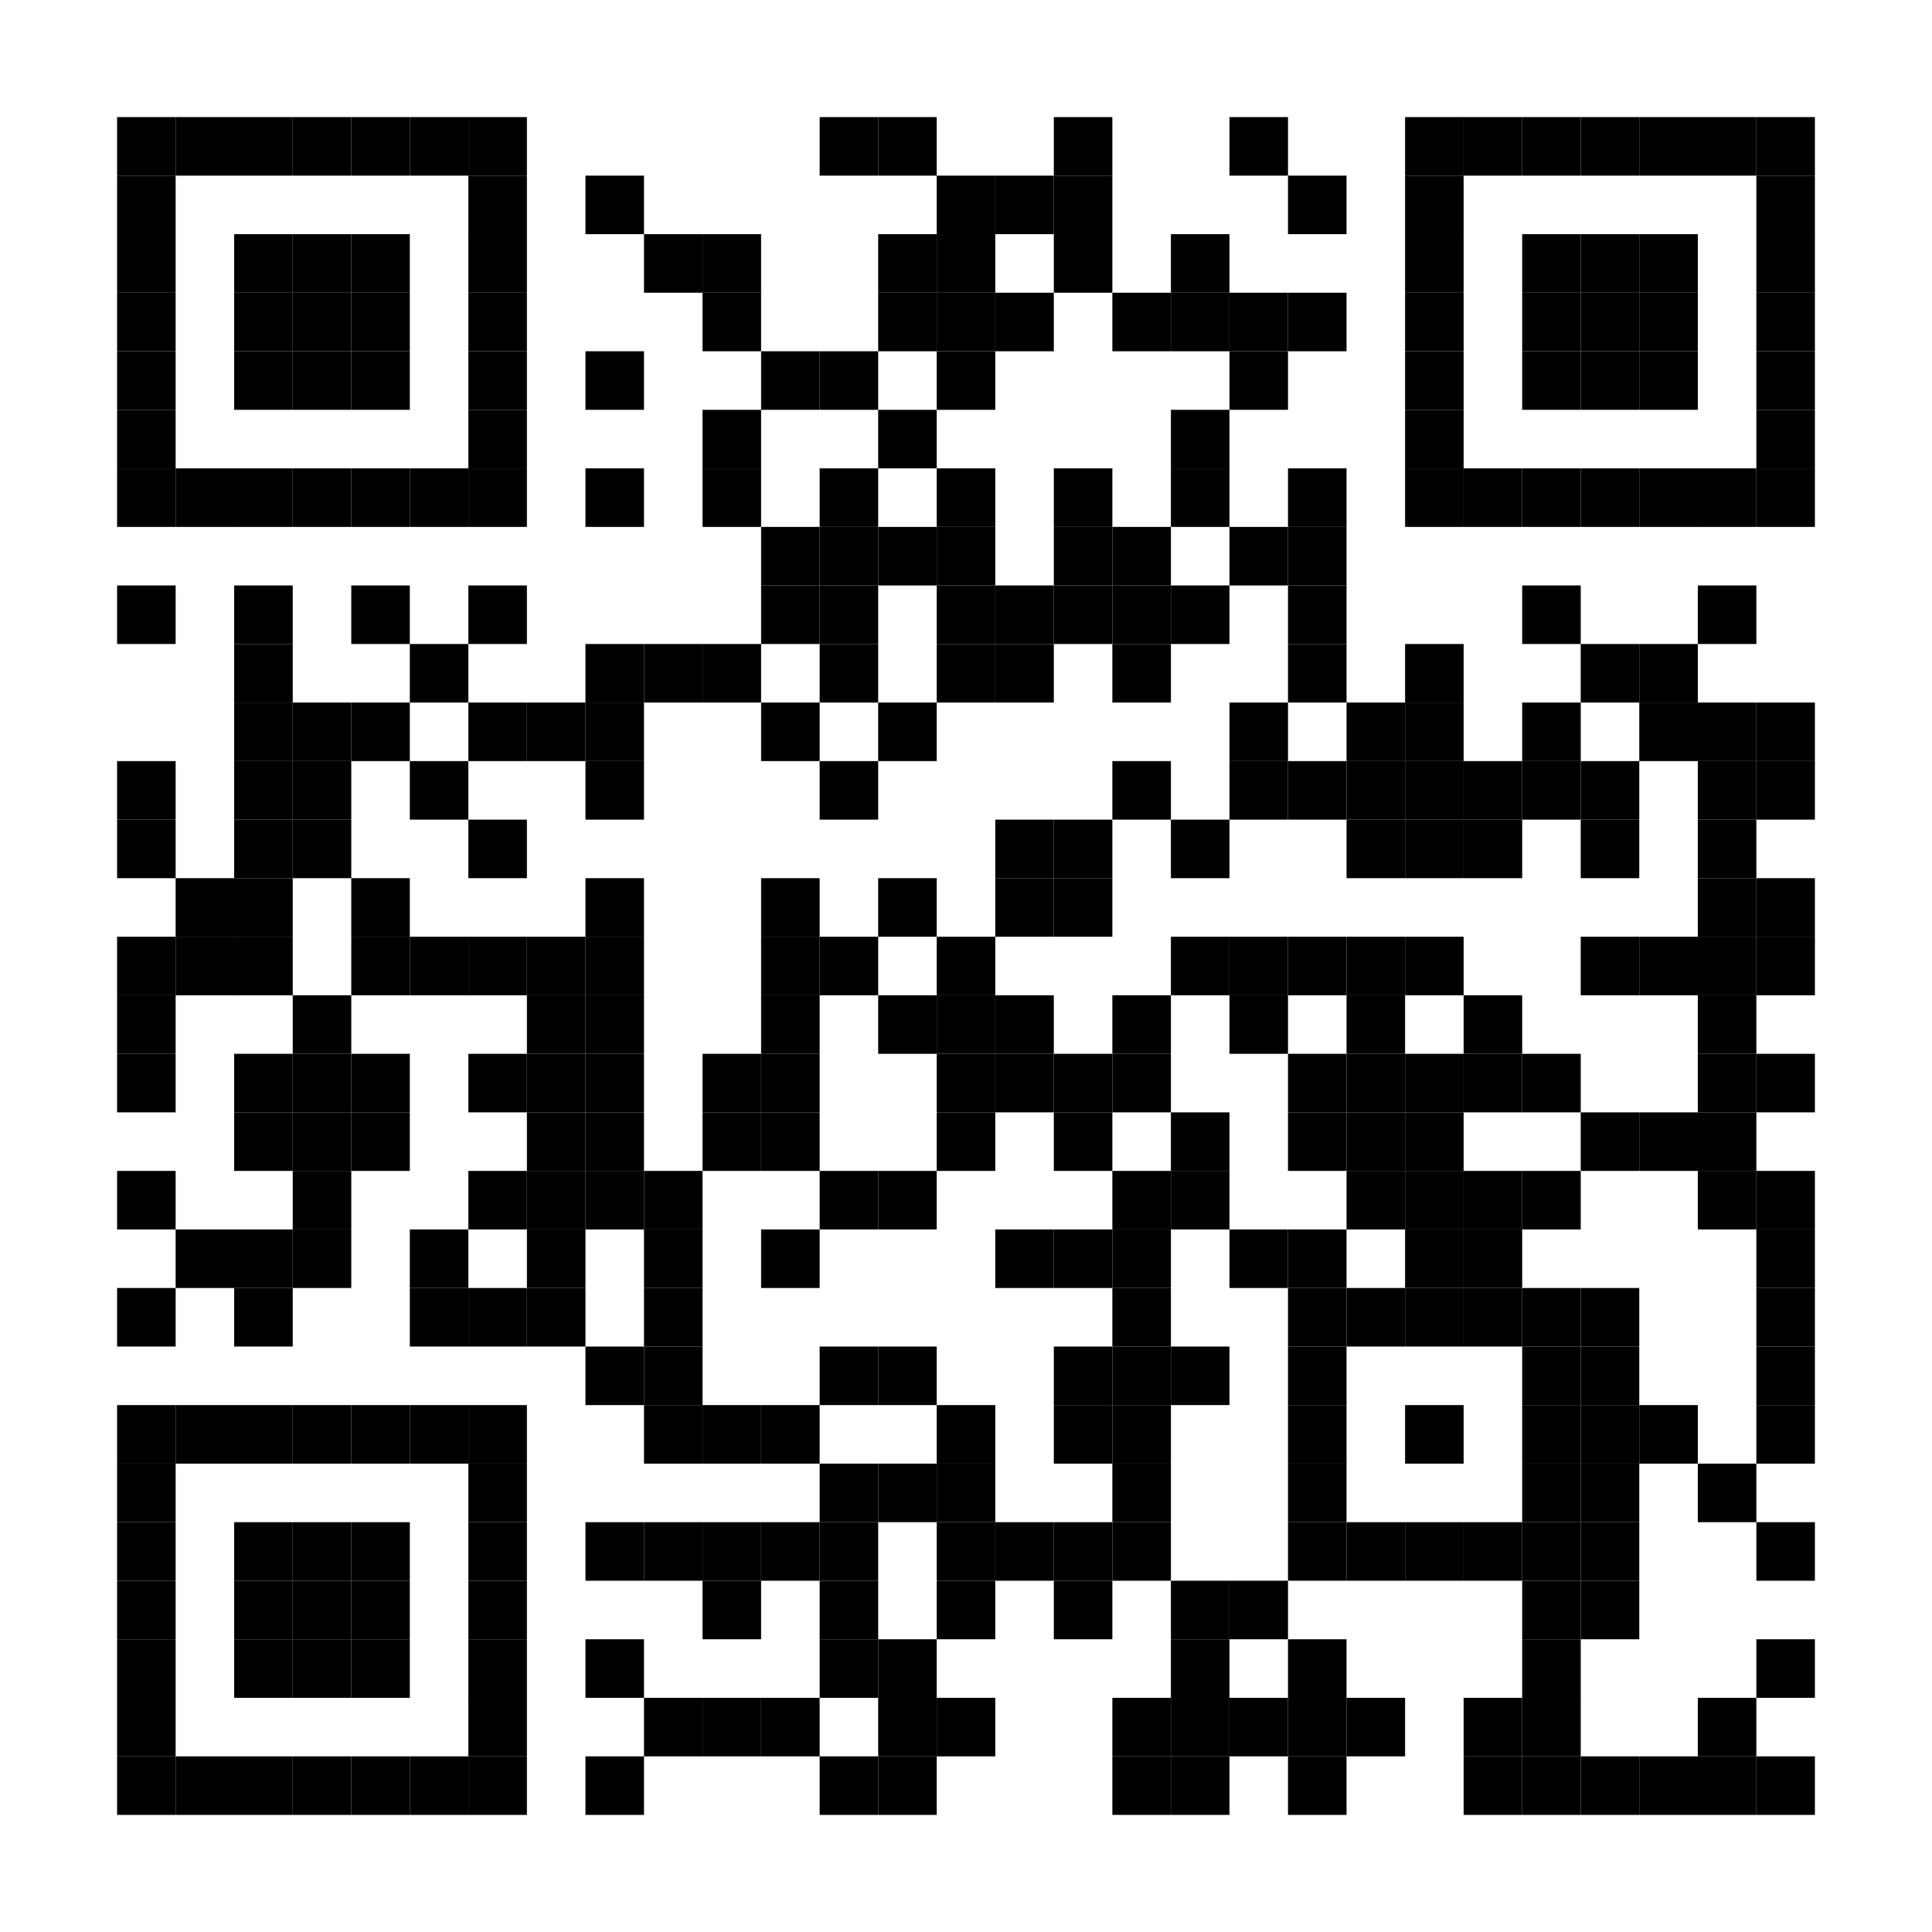
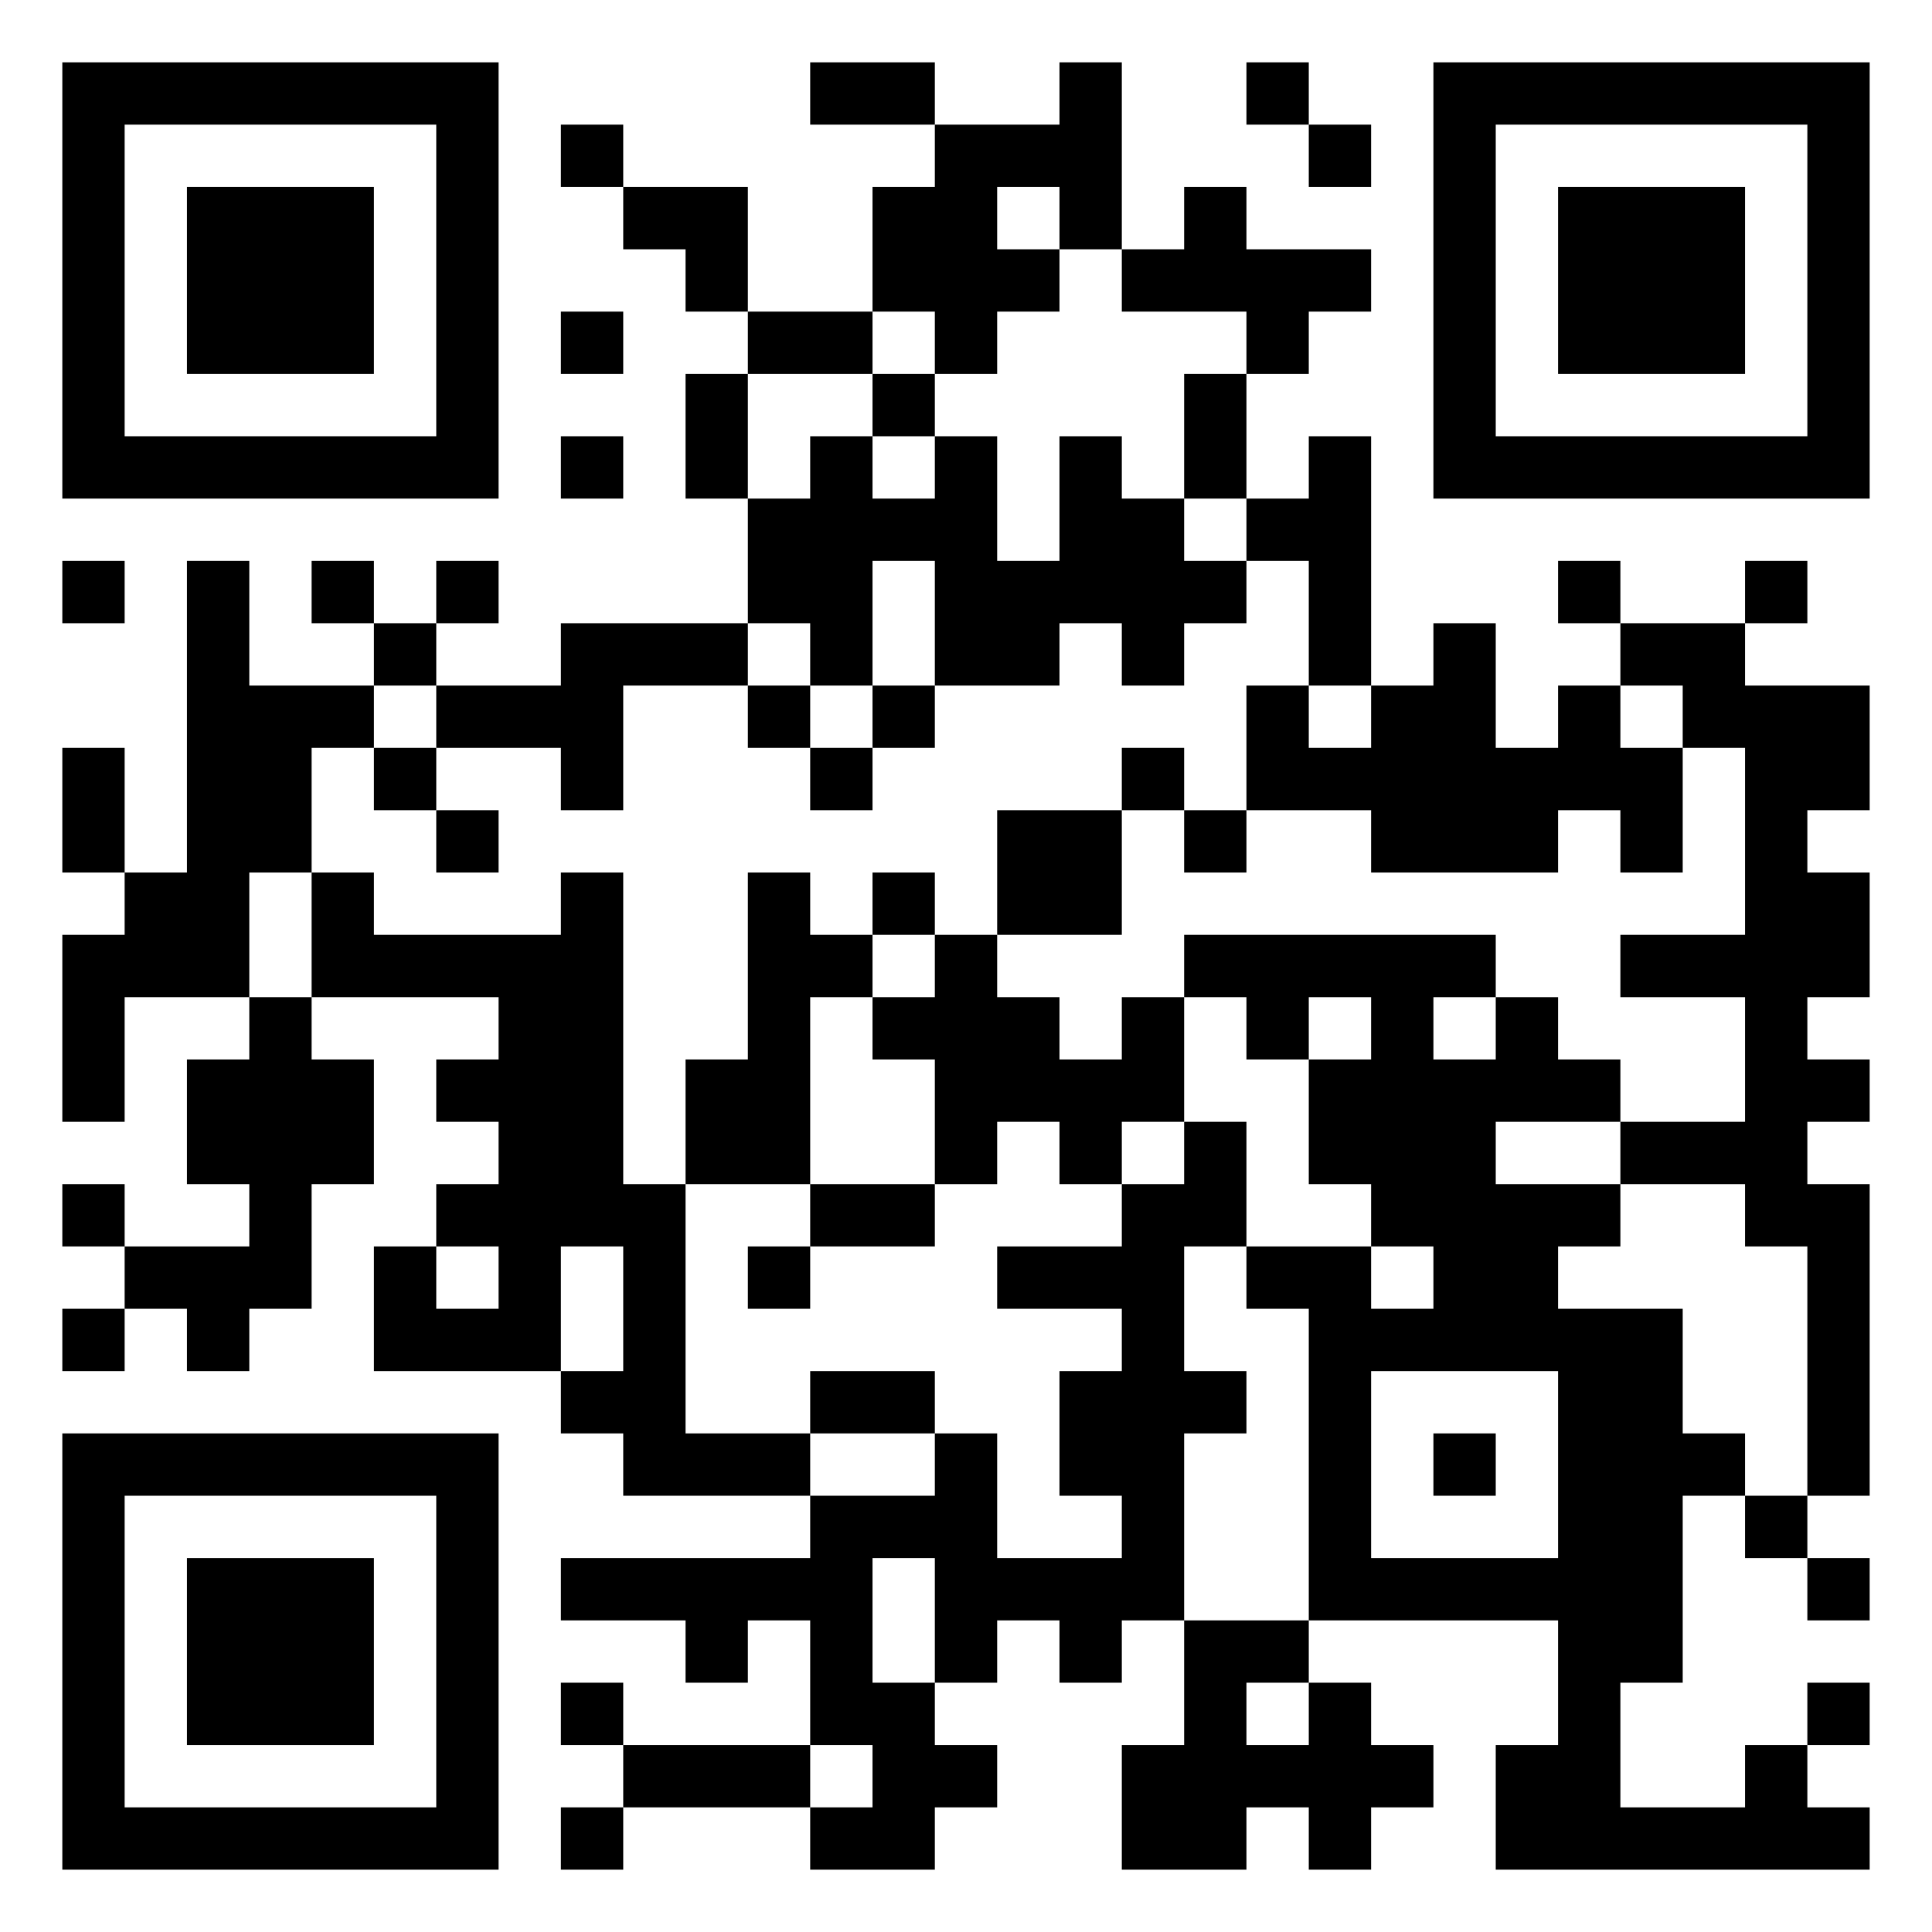
- <svg xmlns="http://www.w3.org/2000/svg" xmlns:xlink="http://www.w3.org/1999/xlink" xml:space="preserve" width="396" height="396" viewBox="0 0 396 396">
-   <rect width="396" height="396" fill="#ffffff" cx="0" cy="0" />
-   <defs>
-     <rect id="p" width="12" height="12" />
-   </defs>
-   <g fill="#000000">
-     <use x="24" y="24" xlink:href="#p" />
-     <use x="36" y="24" xlink:href="#p" />
-     <use x="48" y="24" xlink:href="#p" />
-     <use x="60" y="24" xlink:href="#p" />
-     <use x="72" y="24" xlink:href="#p" />
-     <use x="84" y="24" xlink:href="#p" />
-     <use x="96" y="24" xlink:href="#p" />
-     <use x="168" y="24" xlink:href="#p" />
-     <use x="180" y="24" xlink:href="#p" />
-     <use x="216" y="24" xlink:href="#p" />
-     <use x="252" y="24" xlink:href="#p" />
-     <use x="288" y="24" xlink:href="#p" />
-     <use x="300" y="24" xlink:href="#p" />
-     <use x="312" y="24" xlink:href="#p" />
-     <use x="324" y="24" xlink:href="#p" />
-     <use x="336" y="24" xlink:href="#p" />
-     <use x="348" y="24" xlink:href="#p" />
-     <use x="360" y="24" xlink:href="#p" />
-     <use x="24" y="36" xlink:href="#p" />
-     <use x="96" y="36" xlink:href="#p" />
-     <use x="120" y="36" xlink:href="#p" />
-     <use x="192" y="36" xlink:href="#p" />
-     <use x="204" y="36" xlink:href="#p" />
-     <use x="216" y="36" xlink:href="#p" />
-     <use x="264" y="36" xlink:href="#p" />
-     <use x="288" y="36" xlink:href="#p" />
-     <use x="360" y="36" xlink:href="#p" />
-     <use x="24" y="48" xlink:href="#p" />
-     <use x="48" y="48" xlink:href="#p" />
-     <use x="60" y="48" xlink:href="#p" />
-     <use x="72" y="48" xlink:href="#p" />
-     <use x="96" y="48" xlink:href="#p" />
-     <use x="132" y="48" xlink:href="#p" />
-     <use x="144" y="48" xlink:href="#p" />
-     <use x="180" y="48" xlink:href="#p" />
-     <use x="192" y="48" xlink:href="#p" />
-     <use x="216" y="48" xlink:href="#p" />
-     <use x="240" y="48" xlink:href="#p" />
-     <use x="288" y="48" xlink:href="#p" />
-     <use x="312" y="48" xlink:href="#p" />
-     <use x="324" y="48" xlink:href="#p" />
-     <use x="336" y="48" xlink:href="#p" />
-     <use x="360" y="48" xlink:href="#p" />
-     <use x="24" y="60" xlink:href="#p" />
-     <use x="48" y="60" xlink:href="#p" />
-     <use x="60" y="60" xlink:href="#p" />
-     <use x="72" y="60" xlink:href="#p" />
-     <use x="96" y="60" xlink:href="#p" />
-     <use x="144" y="60" xlink:href="#p" />
-     <use x="180" y="60" xlink:href="#p" />
-     <use x="192" y="60" xlink:href="#p" />
-     <use x="204" y="60" xlink:href="#p" />
-     <use x="228" y="60" xlink:href="#p" />
-     <use x="240" y="60" xlink:href="#p" />
-     <use x="252" y="60" xlink:href="#p" />
-     <use x="264" y="60" xlink:href="#p" />
-     <use x="288" y="60" xlink:href="#p" />
-     <use x="312" y="60" xlink:href="#p" />
-     <use x="324" y="60" xlink:href="#p" />
-     <use x="336" y="60" xlink:href="#p" />
-     <use x="360" y="60" xlink:href="#p" />
-     <use x="24" y="72" xlink:href="#p" />
-     <use x="48" y="72" xlink:href="#p" />
-     <use x="60" y="72" xlink:href="#p" />
-     <use x="72" y="72" xlink:href="#p" />
-     <use x="96" y="72" xlink:href="#p" />
-     <use x="120" y="72" xlink:href="#p" />
-     <use x="156" y="72" xlink:href="#p" />
-     <use x="168" y="72" xlink:href="#p" />
-     <use x="192" y="72" xlink:href="#p" />
-     <use x="252" y="72" xlink:href="#p" />
-     <use x="288" y="72" xlink:href="#p" />
-     <use x="312" y="72" xlink:href="#p" />
-     <use x="324" y="72" xlink:href="#p" />
-     <use x="336" y="72" xlink:href="#p" />
-     <use x="360" y="72" xlink:href="#p" />
-     <use x="24" y="84" xlink:href="#p" />
-     <use x="96" y="84" xlink:href="#p" />
-     <use x="144" y="84" xlink:href="#p" />
-     <use x="180" y="84" xlink:href="#p" />
-     <use x="240" y="84" xlink:href="#p" />
-     <use x="288" y="84" xlink:href="#p" />
-     <use x="360" y="84" xlink:href="#p" />
-     <use x="24" y="96" xlink:href="#p" />
-     <use x="36" y="96" xlink:href="#p" />
-     <use x="48" y="96" xlink:href="#p" />
-     <use x="60" y="96" xlink:href="#p" />
-     <use x="72" y="96" xlink:href="#p" />
-     <use x="84" y="96" xlink:href="#p" />
-     <use x="96" y="96" xlink:href="#p" />
-     <use x="120" y="96" xlink:href="#p" />
-     <use x="144" y="96" xlink:href="#p" />
-     <use x="168" y="96" xlink:href="#p" />
-     <use x="192" y="96" xlink:href="#p" />
-     <use x="216" y="96" xlink:href="#p" />
-     <use x="240" y="96" xlink:href="#p" />
-     <use x="264" y="96" xlink:href="#p" />
-     <use x="288" y="96" xlink:href="#p" />
-     <use x="300" y="96" xlink:href="#p" />
-     <use x="312" y="96" xlink:href="#p" />
-     <use x="324" y="96" xlink:href="#p" />
-     <use x="336" y="96" xlink:href="#p" />
-     <use x="348" y="96" xlink:href="#p" />
-     <use x="360" y="96" xlink:href="#p" />
-     <use x="156" y="108" xlink:href="#p" />
-     <use x="168" y="108" xlink:href="#p" />
-     <use x="180" y="108" xlink:href="#p" />
-     <use x="192" y="108" xlink:href="#p" />
-     <use x="216" y="108" xlink:href="#p" />
-     <use x="228" y="108" xlink:href="#p" />
-     <use x="252" y="108" xlink:href="#p" />
-     <use x="264" y="108" xlink:href="#p" />
-     <use x="24" y="120" xlink:href="#p" />
-     <use x="48" y="120" xlink:href="#p" />
-     <use x="72" y="120" xlink:href="#p" />
-     <use x="96" y="120" xlink:href="#p" />
-     <use x="156" y="120" xlink:href="#p" />
-     <use x="168" y="120" xlink:href="#p" />
-     <use x="192" y="120" xlink:href="#p" />
-     <use x="204" y="120" xlink:href="#p" />
-     <use x="216" y="120" xlink:href="#p" />
-     <use x="228" y="120" xlink:href="#p" />
-     <use x="240" y="120" xlink:href="#p" />
-     <use x="264" y="120" xlink:href="#p" />
-     <use x="312" y="120" xlink:href="#p" />
-     <use x="348" y="120" xlink:href="#p" />
-     <use x="48" y="132" xlink:href="#p" />
-     <use x="84" y="132" xlink:href="#p" />
-     <use x="120" y="132" xlink:href="#p" />
-     <use x="132" y="132" xlink:href="#p" />
-     <use x="144" y="132" xlink:href="#p" />
-     <use x="168" y="132" xlink:href="#p" />
-     <use x="192" y="132" xlink:href="#p" />
-     <use x="204" y="132" xlink:href="#p" />
-     <use x="228" y="132" xlink:href="#p" />
-     <use x="264" y="132" xlink:href="#p" />
-     <use x="288" y="132" xlink:href="#p" />
-     <use x="324" y="132" xlink:href="#p" />
-     <use x="336" y="132" xlink:href="#p" />
-     <use x="48" y="144" xlink:href="#p" />
-     <use x="60" y="144" xlink:href="#p" />
-     <use x="72" y="144" xlink:href="#p" />
-     <use x="96" y="144" xlink:href="#p" />
-     <use x="108" y="144" xlink:href="#p" />
-     <use x="120" y="144" xlink:href="#p" />
-     <use x="156" y="144" xlink:href="#p" />
-     <use x="180" y="144" xlink:href="#p" />
-     <use x="252" y="144" xlink:href="#p" />
-     <use x="276" y="144" xlink:href="#p" />
-     <use x="288" y="144" xlink:href="#p" />
-     <use x="312" y="144" xlink:href="#p" />
-     <use x="336" y="144" xlink:href="#p" />
-     <use x="348" y="144" xlink:href="#p" />
-     <use x="360" y="144" xlink:href="#p" />
-     <use x="24" y="156" xlink:href="#p" />
-     <use x="48" y="156" xlink:href="#p" />
-     <use x="60" y="156" xlink:href="#p" />
-     <use x="84" y="156" xlink:href="#p" />
-     <use x="120" y="156" xlink:href="#p" />
-     <use x="168" y="156" xlink:href="#p" />
-     <use x="228" y="156" xlink:href="#p" />
-     <use x="252" y="156" xlink:href="#p" />
-     <use x="264" y="156" xlink:href="#p" />
-     <use x="276" y="156" xlink:href="#p" />
-     <use x="288" y="156" xlink:href="#p" />
-     <use x="300" y="156" xlink:href="#p" />
-     <use x="312" y="156" xlink:href="#p" />
-     <use x="324" y="156" xlink:href="#p" />
-     <use x="348" y="156" xlink:href="#p" />
-     <use x="360" y="156" xlink:href="#p" />
-     <use x="24" y="168" xlink:href="#p" />
-     <use x="48" y="168" xlink:href="#p" />
-     <use x="60" y="168" xlink:href="#p" />
-     <use x="96" y="168" xlink:href="#p" />
-     <use x="204" y="168" xlink:href="#p" />
-     <use x="216" y="168" xlink:href="#p" />
-     <use x="240" y="168" xlink:href="#p" />
-     <use x="276" y="168" xlink:href="#p" />
-     <use x="288" y="168" xlink:href="#p" />
-     <use x="300" y="168" xlink:href="#p" />
-     <use x="324" y="168" xlink:href="#p" />
-     <use x="348" y="168" xlink:href="#p" />
-     <use x="36" y="180" xlink:href="#p" />
-     <use x="48" y="180" xlink:href="#p" />
-     <use x="72" y="180" xlink:href="#p" />
-     <use x="120" y="180" xlink:href="#p" />
-     <use x="156" y="180" xlink:href="#p" />
-     <use x="180" y="180" xlink:href="#p" />
-     <use x="204" y="180" xlink:href="#p" />
-     <use x="216" y="180" xlink:href="#p" />
-     <use x="348" y="180" xlink:href="#p" />
-     <use x="360" y="180" xlink:href="#p" />
-     <use x="24" y="192" xlink:href="#p" />
-     <use x="36" y="192" xlink:href="#p" />
-     <use x="48" y="192" xlink:href="#p" />
-     <use x="72" y="192" xlink:href="#p" />
-     <use x="84" y="192" xlink:href="#p" />
-     <use x="96" y="192" xlink:href="#p" />
-     <use x="108" y="192" xlink:href="#p" />
-     <use x="120" y="192" xlink:href="#p" />
-     <use x="156" y="192" xlink:href="#p" />
-     <use x="168" y="192" xlink:href="#p" />
-     <use x="192" y="192" xlink:href="#p" />
-     <use x="240" y="192" xlink:href="#p" />
-     <use x="252" y="192" xlink:href="#p" />
-     <use x="264" y="192" xlink:href="#p" />
-     <use x="276" y="192" xlink:href="#p" />
-     <use x="288" y="192" xlink:href="#p" />
-     <use x="324" y="192" xlink:href="#p" />
-     <use x="336" y="192" xlink:href="#p" />
-     <use x="348" y="192" xlink:href="#p" />
-     <use x="360" y="192" xlink:href="#p" />
-     <use x="24" y="204" xlink:href="#p" />
-     <use x="60" y="204" xlink:href="#p" />
-     <use x="108" y="204" xlink:href="#p" />
-     <use x="120" y="204" xlink:href="#p" />
-     <use x="156" y="204" xlink:href="#p" />
-     <use x="180" y="204" xlink:href="#p" />
-     <use x="192" y="204" xlink:href="#p" />
-     <use x="204" y="204" xlink:href="#p" />
-     <use x="228" y="204" xlink:href="#p" />
-     <use x="252" y="204" xlink:href="#p" />
-     <use x="276" y="204" xlink:href="#p" />
-     <use x="300" y="204" xlink:href="#p" />
-     <use x="348" y="204" xlink:href="#p" />
-     <use x="24" y="216" xlink:href="#p" />
-     <use x="48" y="216" xlink:href="#p" />
-     <use x="60" y="216" xlink:href="#p" />
-     <use x="72" y="216" xlink:href="#p" />
-     <use x="96" y="216" xlink:href="#p" />
-     <use x="108" y="216" xlink:href="#p" />
-     <use x="120" y="216" xlink:href="#p" />
-     <use x="144" y="216" xlink:href="#p" />
-     <use x="156" y="216" xlink:href="#p" />
-     <use x="192" y="216" xlink:href="#p" />
-     <use x="204" y="216" xlink:href="#p" />
-     <use x="216" y="216" xlink:href="#p" />
-     <use x="228" y="216" xlink:href="#p" />
-     <use x="264" y="216" xlink:href="#p" />
-     <use x="276" y="216" xlink:href="#p" />
-     <use x="288" y="216" xlink:href="#p" />
-     <use x="300" y="216" xlink:href="#p" />
-     <use x="312" y="216" xlink:href="#p" />
-     <use x="348" y="216" xlink:href="#p" />
-     <use x="360" y="216" xlink:href="#p" />
-     <use x="48" y="228" xlink:href="#p" />
-     <use x="60" y="228" xlink:href="#p" />
-     <use x="72" y="228" xlink:href="#p" />
-     <use x="108" y="228" xlink:href="#p" />
-     <use x="120" y="228" xlink:href="#p" />
-     <use x="144" y="228" xlink:href="#p" />
-     <use x="156" y="228" xlink:href="#p" />
-     <use x="192" y="228" xlink:href="#p" />
-     <use x="216" y="228" xlink:href="#p" />
-     <use x="240" y="228" xlink:href="#p" />
-     <use x="264" y="228" xlink:href="#p" />
-     <use x="276" y="228" xlink:href="#p" />
-     <use x="288" y="228" xlink:href="#p" />
-     <use x="324" y="228" xlink:href="#p" />
-     <use x="336" y="228" xlink:href="#p" />
-     <use x="348" y="228" xlink:href="#p" />
-     <use x="24" y="240" xlink:href="#p" />
-     <use x="60" y="240" xlink:href="#p" />
-     <use x="96" y="240" xlink:href="#p" />
-     <use x="108" y="240" xlink:href="#p" />
-     <use x="120" y="240" xlink:href="#p" />
-     <use x="132" y="240" xlink:href="#p" />
-     <use x="168" y="240" xlink:href="#p" />
-     <use x="180" y="240" xlink:href="#p" />
-     <use x="228" y="240" xlink:href="#p" />
-     <use x="240" y="240" xlink:href="#p" />
-     <use x="276" y="240" xlink:href="#p" />
-     <use x="288" y="240" xlink:href="#p" />
-     <use x="300" y="240" xlink:href="#p" />
-     <use x="312" y="240" xlink:href="#p" />
-     <use x="348" y="240" xlink:href="#p" />
-     <use x="360" y="240" xlink:href="#p" />
-     <use x="36" y="252" xlink:href="#p" />
-     <use x="48" y="252" xlink:href="#p" />
-     <use x="60" y="252" xlink:href="#p" />
-     <use x="84" y="252" xlink:href="#p" />
-     <use x="108" y="252" xlink:href="#p" />
-     <use x="132" y="252" xlink:href="#p" />
-     <use x="156" y="252" xlink:href="#p" />
-     <use x="204" y="252" xlink:href="#p" />
-     <use x="216" y="252" xlink:href="#p" />
-     <use x="228" y="252" xlink:href="#p" />
-     <use x="252" y="252" xlink:href="#p" />
-     <use x="264" y="252" xlink:href="#p" />
-     <use x="288" y="252" xlink:href="#p" />
-     <use x="300" y="252" xlink:href="#p" />
-     <use x="360" y="252" xlink:href="#p" />
-     <use x="24" y="264" xlink:href="#p" />
-     <use x="48" y="264" xlink:href="#p" />
-     <use x="84" y="264" xlink:href="#p" />
-     <use x="96" y="264" xlink:href="#p" />
-     <use x="108" y="264" xlink:href="#p" />
-     <use x="132" y="264" xlink:href="#p" />
-     <use x="228" y="264" xlink:href="#p" />
-     <use x="264" y="264" xlink:href="#p" />
-     <use x="276" y="264" xlink:href="#p" />
-     <use x="288" y="264" xlink:href="#p" />
-     <use x="300" y="264" xlink:href="#p" />
-     <use x="312" y="264" xlink:href="#p" />
-     <use x="324" y="264" xlink:href="#p" />
-     <use x="360" y="264" xlink:href="#p" />
-     <use x="120" y="276" xlink:href="#p" />
-     <use x="132" y="276" xlink:href="#p" />
-     <use x="168" y="276" xlink:href="#p" />
-     <use x="180" y="276" xlink:href="#p" />
-     <use x="216" y="276" xlink:href="#p" />
-     <use x="228" y="276" xlink:href="#p" />
-     <use x="240" y="276" xlink:href="#p" />
-     <use x="264" y="276" xlink:href="#p" />
-     <use x="312" y="276" xlink:href="#p" />
-     <use x="324" y="276" xlink:href="#p" />
-     <use x="360" y="276" xlink:href="#p" />
-     <use x="24" y="288" xlink:href="#p" />
-     <use x="36" y="288" xlink:href="#p" />
-     <use x="48" y="288" xlink:href="#p" />
-     <use x="60" y="288" xlink:href="#p" />
-     <use x="72" y="288" xlink:href="#p" />
-     <use x="84" y="288" xlink:href="#p" />
-     <use x="96" y="288" xlink:href="#p" />
-     <use x="132" y="288" xlink:href="#p" />
-     <use x="144" y="288" xlink:href="#p" />
-     <use x="156" y="288" xlink:href="#p" />
-     <use x="192" y="288" xlink:href="#p" />
-     <use x="216" y="288" xlink:href="#p" />
-     <use x="228" y="288" xlink:href="#p" />
-     <use x="264" y="288" xlink:href="#p" />
-     <use x="288" y="288" xlink:href="#p" />
-     <use x="312" y="288" xlink:href="#p" />
-     <use x="324" y="288" xlink:href="#p" />
-     <use x="336" y="288" xlink:href="#p" />
-     <use x="360" y="288" xlink:href="#p" />
-     <use x="24" y="300" xlink:href="#p" />
-     <use x="96" y="300" xlink:href="#p" />
-     <use x="168" y="300" xlink:href="#p" />
-     <use x="180" y="300" xlink:href="#p" />
-     <use x="192" y="300" xlink:href="#p" />
-     <use x="228" y="300" xlink:href="#p" />
-     <use x="264" y="300" xlink:href="#p" />
-     <use x="312" y="300" xlink:href="#p" />
-     <use x="324" y="300" xlink:href="#p" />
-     <use x="348" y="300" xlink:href="#p" />
-     <use x="24" y="312" xlink:href="#p" />
-     <use x="48" y="312" xlink:href="#p" />
-     <use x="60" y="312" xlink:href="#p" />
-     <use x="72" y="312" xlink:href="#p" />
-     <use x="96" y="312" xlink:href="#p" />
-     <use x="120" y="312" xlink:href="#p" />
-     <use x="132" y="312" xlink:href="#p" />
-     <use x="144" y="312" xlink:href="#p" />
-     <use x="156" y="312" xlink:href="#p" />
-     <use x="168" y="312" xlink:href="#p" />
-     <use x="192" y="312" xlink:href="#p" />
-     <use x="204" y="312" xlink:href="#p" />
-     <use x="216" y="312" xlink:href="#p" />
-     <use x="228" y="312" xlink:href="#p" />
-     <use x="264" y="312" xlink:href="#p" />
-     <use x="276" y="312" xlink:href="#p" />
-     <use x="288" y="312" xlink:href="#p" />
-     <use x="300" y="312" xlink:href="#p" />
-     <use x="312" y="312" xlink:href="#p" />
-     <use x="324" y="312" xlink:href="#p" />
-     <use x="360" y="312" xlink:href="#p" />
-     <use x="24" y="324" xlink:href="#p" />
-     <use x="48" y="324" xlink:href="#p" />
-     <use x="60" y="324" xlink:href="#p" />
-     <use x="72" y="324" xlink:href="#p" />
-     <use x="96" y="324" xlink:href="#p" />
-     <use x="144" y="324" xlink:href="#p" />
-     <use x="168" y="324" xlink:href="#p" />
-     <use x="192" y="324" xlink:href="#p" />
-     <use x="216" y="324" xlink:href="#p" />
-     <use x="240" y="324" xlink:href="#p" />
-     <use x="252" y="324" xlink:href="#p" />
-     <use x="312" y="324" xlink:href="#p" />
-     <use x="324" y="324" xlink:href="#p" />
-     <use x="24" y="336" xlink:href="#p" />
-     <use x="48" y="336" xlink:href="#p" />
-     <use x="60" y="336" xlink:href="#p" />
-     <use x="72" y="336" xlink:href="#p" />
-     <use x="96" y="336" xlink:href="#p" />
-     <use x="120" y="336" xlink:href="#p" />
-     <use x="168" y="336" xlink:href="#p" />
-     <use x="180" y="336" xlink:href="#p" />
-     <use x="240" y="336" xlink:href="#p" />
-     <use x="264" y="336" xlink:href="#p" />
-     <use x="312" y="336" xlink:href="#p" />
-     <use x="360" y="336" xlink:href="#p" />
-     <use x="24" y="348" xlink:href="#p" />
-     <use x="96" y="348" xlink:href="#p" />
-     <use x="132" y="348" xlink:href="#p" />
-     <use x="144" y="348" xlink:href="#p" />
-     <use x="156" y="348" xlink:href="#p" />
-     <use x="180" y="348" xlink:href="#p" />
-     <use x="192" y="348" xlink:href="#p" />
-     <use x="228" y="348" xlink:href="#p" />
-     <use x="240" y="348" xlink:href="#p" />
-     <use x="252" y="348" xlink:href="#p" />
-     <use x="264" y="348" xlink:href="#p" />
-     <use x="276" y="348" xlink:href="#p" />
-     <use x="300" y="348" xlink:href="#p" />
-     <use x="312" y="348" xlink:href="#p" />
-     <use x="348" y="348" xlink:href="#p" />
-     <use x="24" y="360" xlink:href="#p" />
-     <use x="36" y="360" xlink:href="#p" />
-     <use x="48" y="360" xlink:href="#p" />
-     <use x="60" y="360" xlink:href="#p" />
-     <use x="72" y="360" xlink:href="#p" />
-     <use x="84" y="360" xlink:href="#p" />
-     <use x="96" y="360" xlink:href="#p" />
-     <use x="120" y="360" xlink:href="#p" />
-     <use x="168" y="360" xlink:href="#p" />
-     <use x="180" y="360" xlink:href="#p" />
-     <use x="228" y="360" xlink:href="#p" />
-     <use x="240" y="360" xlink:href="#p" />
-     <use x="264" y="360" xlink:href="#p" />
-     <use x="300" y="360" xlink:href="#p" />
-     <use x="312" y="360" xlink:href="#p" />
-     <use x="324" y="360" xlink:href="#p" />
-     <use x="336" y="360" xlink:href="#p" />
-     <use x="348" y="360" xlink:href="#p" />
-     <use x="360" y="360" xlink:href="#p" />
-   </g>
+ <svg xmlns="http://www.w3.org/2000/svg" width="372" height="372" viewBox="0 0 372 372" fill="none">
+   <rect width="372" height="372" fill="white" />
+   <path d="M36 36V72H72V36H36Z" fill="black" />
+   <path fill-rule="evenodd" clip-rule="evenodd" d="M12 12H96V96H12V12ZM84 84H24V24H84V84Z" fill="black" />
+   <path d="M156 12H180V24H156V12Z" fill="black" />
+   <path d="M228 156H240V168H228V156Z" fill="black" />
+   <path d="M216 156V144H228V156H216Z" fill="black" />
+   <path d="M192 180H216V156H192V180Z" fill="black" />
+   <path d="M180 180H192V192H204V204H216V192H228V216H216V228H204V216H192V228H180V204H168V192H180V180Z" fill="black" />
+   <path d="M168 180H156V168H144V204H132V228H156V240H144V252H156V240H180V228H156V192H168V180Z" fill="black" />
+   <path d="M168 180H180V168H168V180Z" fill="black" />
+   <path d="M180 276V264H156V276H180Z" fill="black" />
+   <path d="M84 156H72V144H84V156Z" fill="black" />
+   <path d="M84 156H96V168H84V156Z" fill="black" />
+   <path d="M156 144V132H144V144H156Z" fill="black" />
+   <path d="M168 144H180V132H168V144Z" fill="black" />
+   <path d="M168 144H156V156H168V144Z" fill="black" />
+   <path d="M288 276H276V288H288V276Z" fill="black" />
+   <path fill-rule="evenodd" clip-rule="evenodd" d="M216 48V12H204V24H180V36H168V60H144V36H120V24H108V36H120V48H132V60H144V72H132V96H144V120H108V132H84V120H96V108H84V120H72V108H60V120H72V132H48V108H36V168H24V144H12V168H24V180H12V216H24V192H48V204H36V228H48V240H24V228H12V240H24V252H12V264H24V252H36V264H48V252H60V228H72V204H60V192H96V204H84V216H96V228H84V240H72V264H108V276H120V288H156V300H108V312H132V324H144V312H156V336H120V324H108V336H120V348H108V360H120V348H156V360H180V348H192V336H180V324H192V312H204V324H216V312H228V336H216V360H240V348H252V360H264V348H276V336H264V324H252V312H300V336H288V360H360V348H348V336H360V324H348V336H336V348H312V324H324V288H336V300H348V312H360V300H348V288H360V228H348V216H360V204H348V192H360V168H348V156H360V132H336V120H348V108H336V120H312V108H300V120H312V132H300V144H288V120H276V132H264V84H252V96H240V72H252V60H264V48H240V36H228V48H216ZM204 48H216V60H240V72H228V96H216V84H204V108H192V84H180V72H192V60H204V48ZM204 48H192V36H204V48ZM168 72H180V60H168V72ZM168 84H156V96H144V72H168V84ZM168 84H180V96H168V84ZM240 108V96H228V108H240ZM252 132V108H240V120H228V132H216V120H204V132H180V108H168V132H156V120H144V132H120V156H108V144H84V132H72V144H60V168H48V192H60V168H72V180H108V168H120V228H132V276H156V288H180V276H192V300H216V288H204V264H216V252H192V240H216V228H228V216H240V240H228V264H240V276H228V312H252V252H240V240H264V252H276V240H264V228H252V204H264V192H252V204H240V192H228V180H288V192H276V204H288V192H300V204H312V216H288V228H312V240H300V252H324V276H336V288H348V240H336V228H312V216H336V192H312V180H336V144H324V132H312V144H324V168H312V156H300V168H264V156H240V132H252ZM252 132V144H264V132H252ZM300 264H264V300H300V264ZM252 324V336H240V324H252ZM180 324V300H168V324H180ZM156 348V336H168V348H156ZM108 264V240H120V264H108ZM84 240H96V252H84V240Z" fill="black" />
+   <path d="M252 12H240V24H252V36H264V24H252V12Z" fill="black" />
+   <path d="M300 36H336V72H300V36Z" fill="black" />
+   <path fill-rule="evenodd" clip-rule="evenodd" d="M276 12H360V96H276V12ZM348 84H288V24H348V84Z" fill="black" />
+   <path d="M120 60H108V72H120V60Z" fill="black" />
+   <path d="M120 84H108V96H120V84Z" fill="black" />
+   <path d="M12 108H24V120H12V108Z" fill="black" />
+   <path d="M36 300V336H72V300H36Z" fill="black" />
+   <path fill-rule="evenodd" clip-rule="evenodd" d="M12 276H96V360H12V276ZM84 348V288H24V348H84Z" fill="black" />
</svg>
